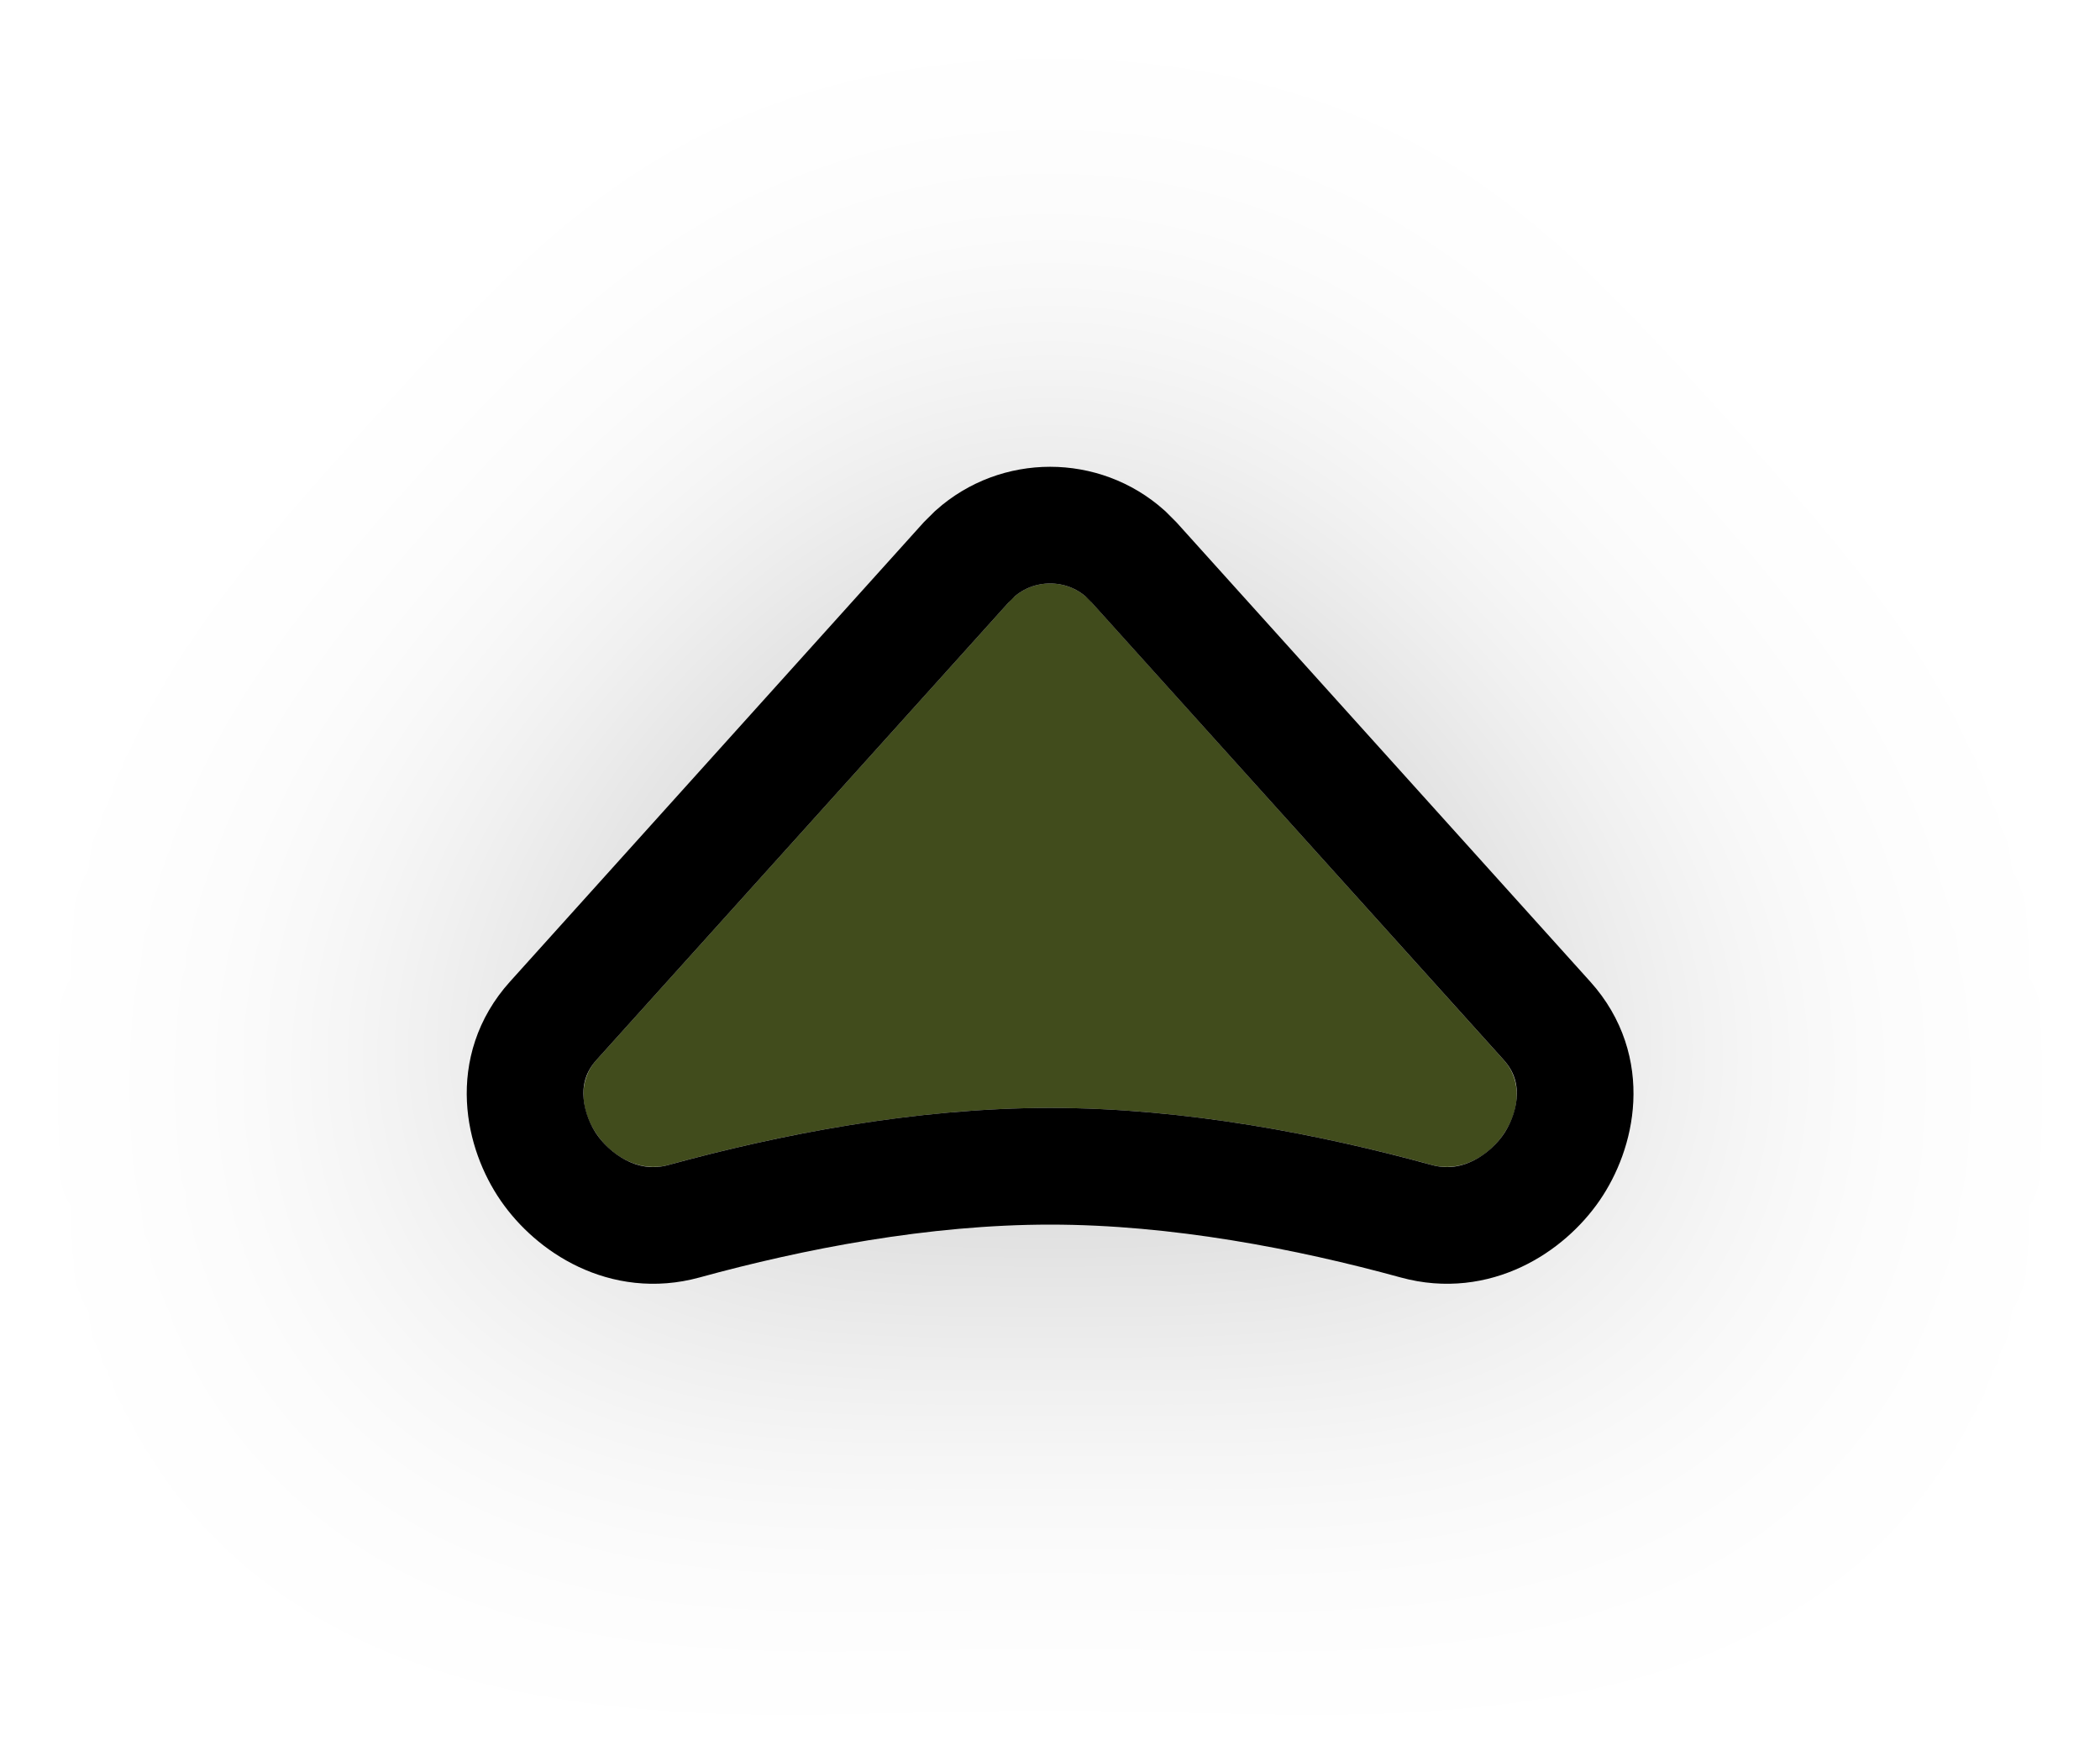
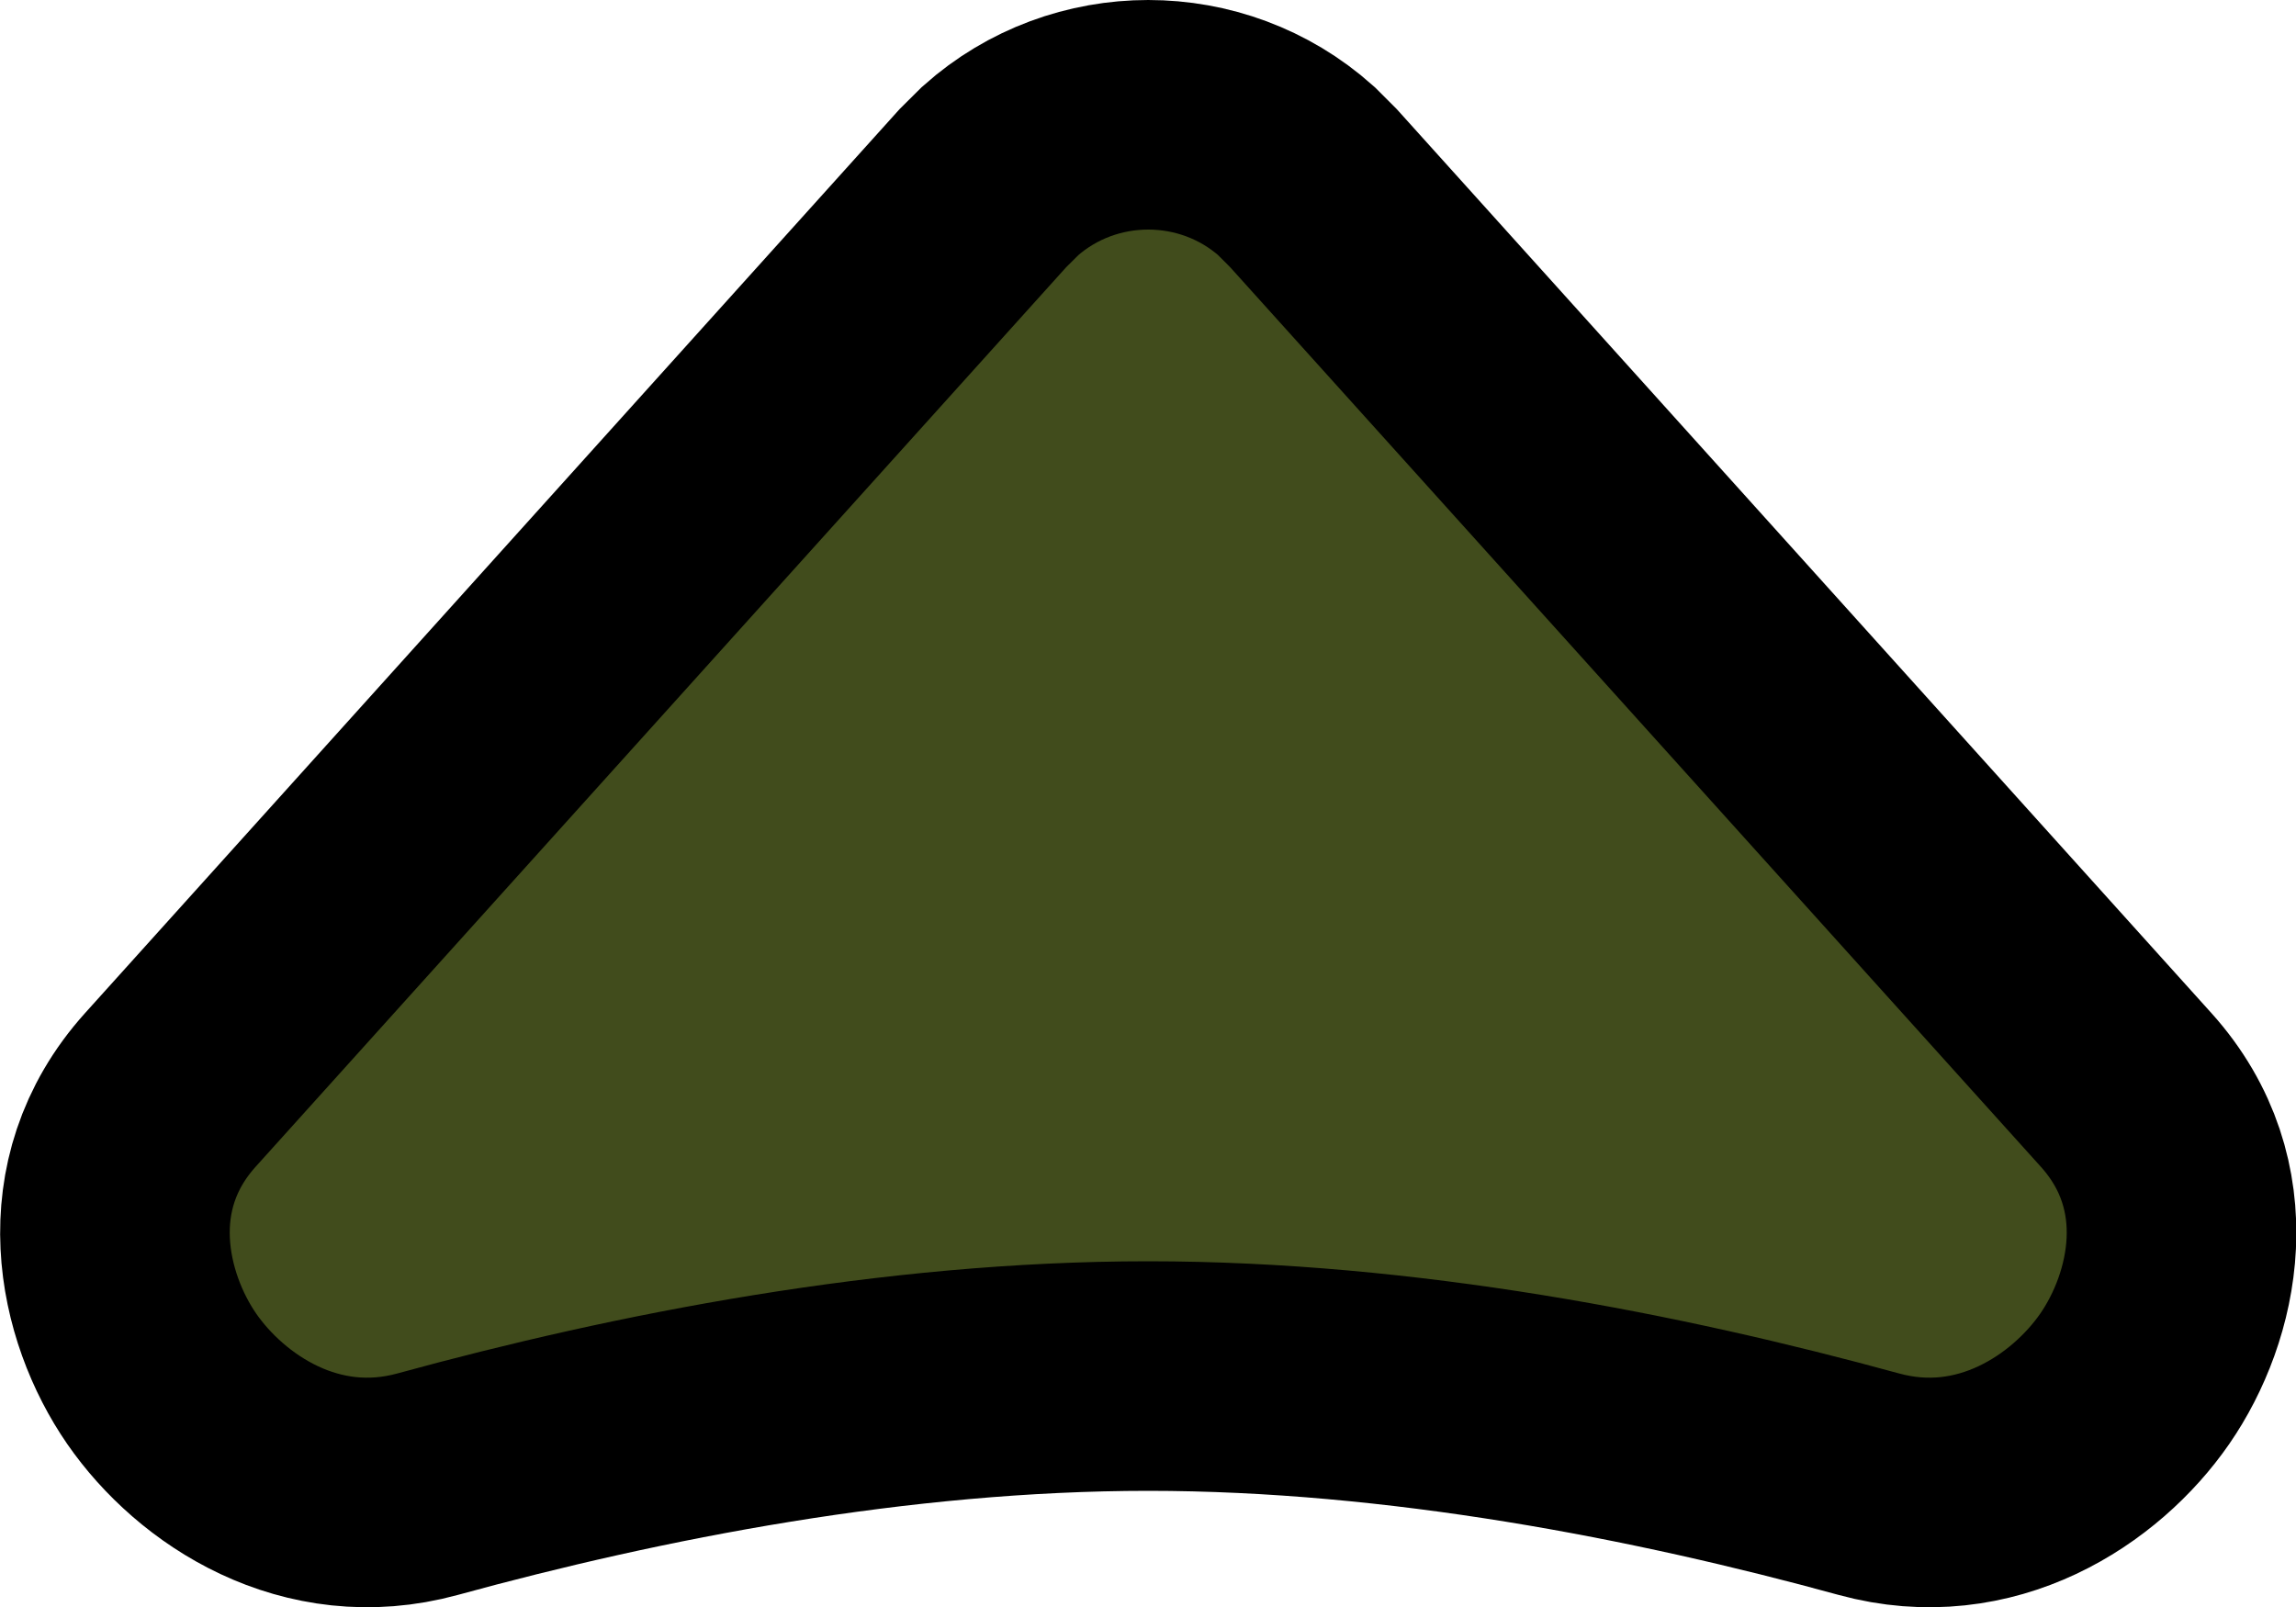
- <svg xmlns="http://www.w3.org/2000/svg" width="36" height="30" viewBox="0 0 36 30" fill="none">
-   <g filter="url(#filter0_d_8318_8814)">
-     <path d="M17.305 10.308C17.675 9.897 18.328 9.897 18.699 10.308L25.776 18.164C26.443 18.904 25.513 20.231 24.544 19.965C22.656 19.447 20.326 18.988 18.002 18.988C15.677 18.988 13.348 19.447 11.46 19.965C10.491 20.231 9.561 18.904 10.227 18.164L17.305 10.308Z" fill="#414C1C" />
-     <path d="M16.713 9.489C17.444 8.837 18.56 8.837 19.291 9.489L19.441 9.639L26.52 17.495C27.272 18.33 27.024 19.391 26.596 20.011C26.167 20.631 25.298 21.209 24.279 20.93C22.439 20.425 20.205 19.988 18.002 19.988C15.799 19.988 13.565 20.425 11.725 20.93C10.706 21.209 9.837 20.631 9.408 20.011C8.98 19.391 8.732 18.33 9.484 17.495L16.562 9.639L16.713 9.489Z" stroke="black" stroke-width="2" />
-   </g>
-   <defs>
-     <filter id="filter0_d_8318_8814" x="0" y="0" width="36.004" height="30.004" filterUnits="userSpaceOnUse" color-interpolation-filters="sRGB">
-       <feFlood flood-opacity="0" result="BackgroundImageFix" />
-       <feColorMatrix in="SourceAlpha" type="matrix" values="0 0 0 0 0 0 0 0 0 0 0 0 0 0 0 0 0 0 127 0" result="hardAlpha" />
-       <feOffset />
-       <feGaussianBlur stdDeviation="4" />
-       <feColorMatrix type="matrix" values="0 0 0 0 0 0 0 0 0 0 0 0 0 0 0 0 0 0 0.23 0" />
-       <feBlend mode="normal" in2="BackgroundImageFix" result="effect1_dropShadow_8318_8814" />
-       <feBlend mode="normal" in="SourceGraphic" in2="effect1_dropShadow_8318_8814" result="shape" />
-     </filter>
-   </defs>
+ <svg xmlns="http://www.w3.org/2000/svg" width="20" height="14" viewBox="0 0 20 14" fill="none">
+   <path d="M8.713 1.489C9.444 0.837 10.56 0.837 11.291 1.489L11.441 1.639L18.52 9.495C19.272 10.33 19.024 11.391 18.596 12.011C18.167 12.631 17.298 13.209 16.279 12.93C14.439 12.425 12.205 11.988 10.002 11.988C7.799 11.988 5.565 12.425 3.725 12.93C2.706 13.209 1.837 12.631 1.408 12.011C0.98 11.391 0.732 10.33 1.484 9.495L8.562 1.639L8.713 1.489Z" fill="#414C1C" stroke="black" stroke-width="2" />
</svg>
